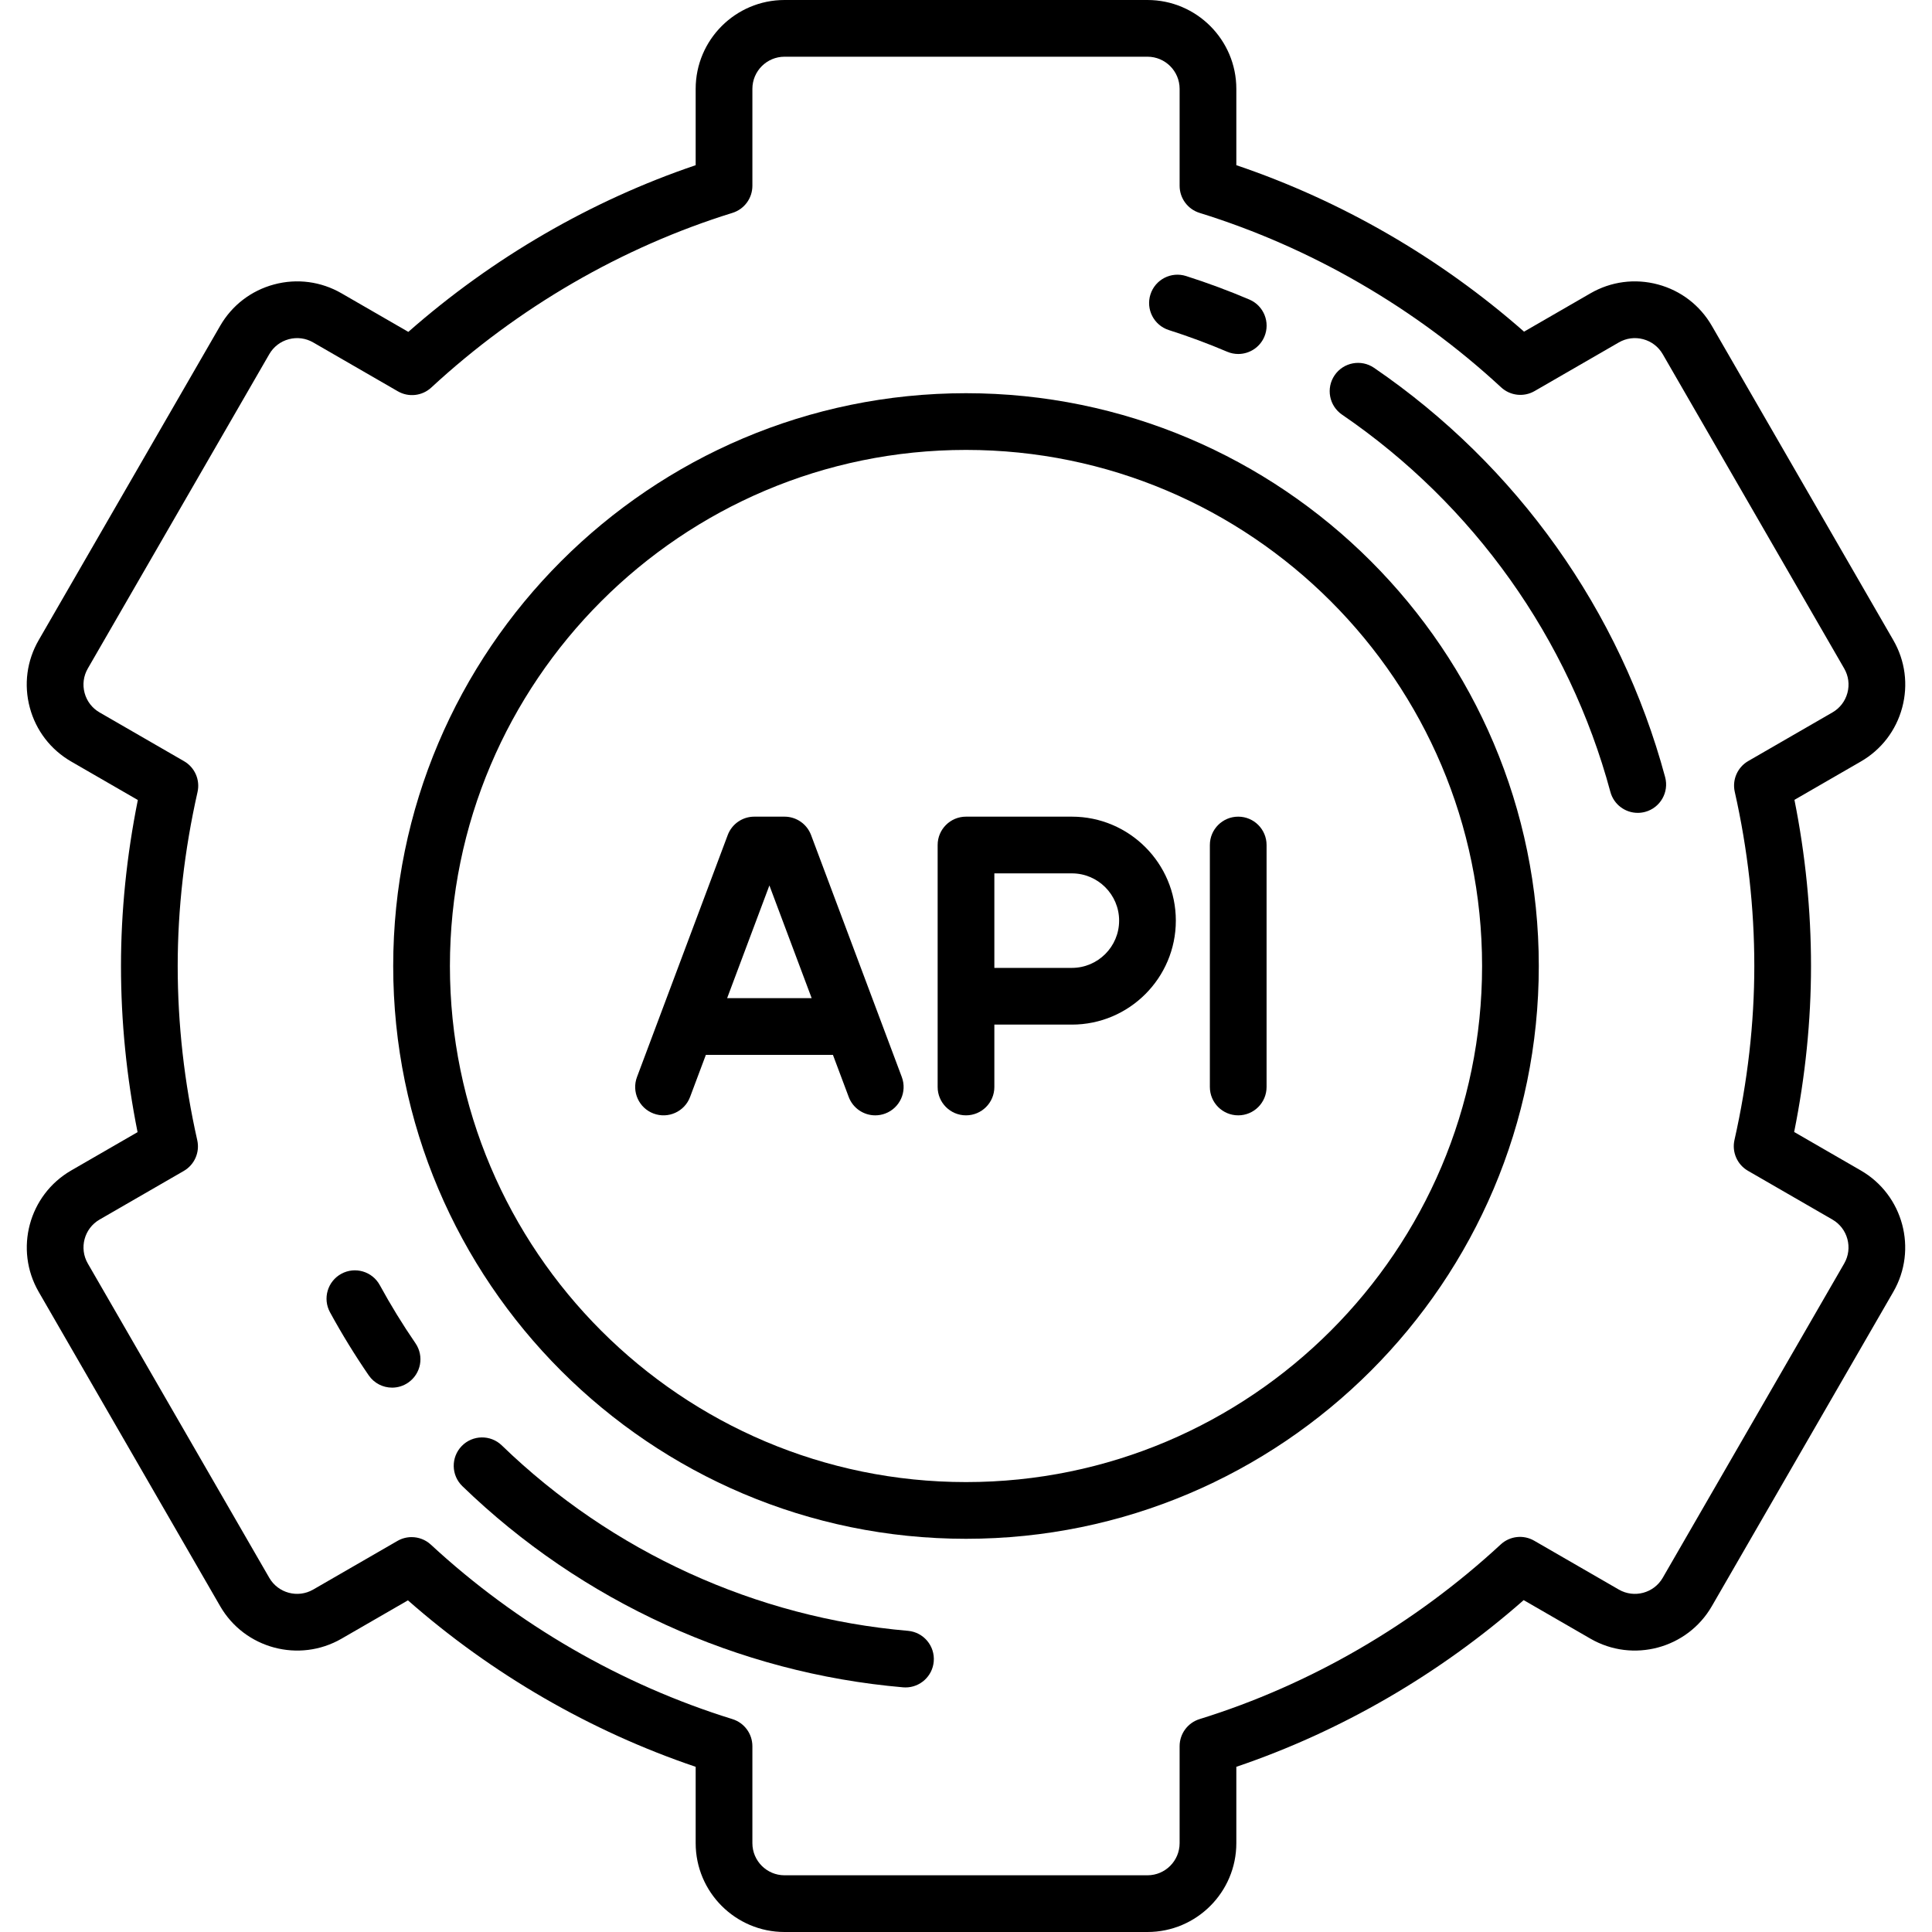
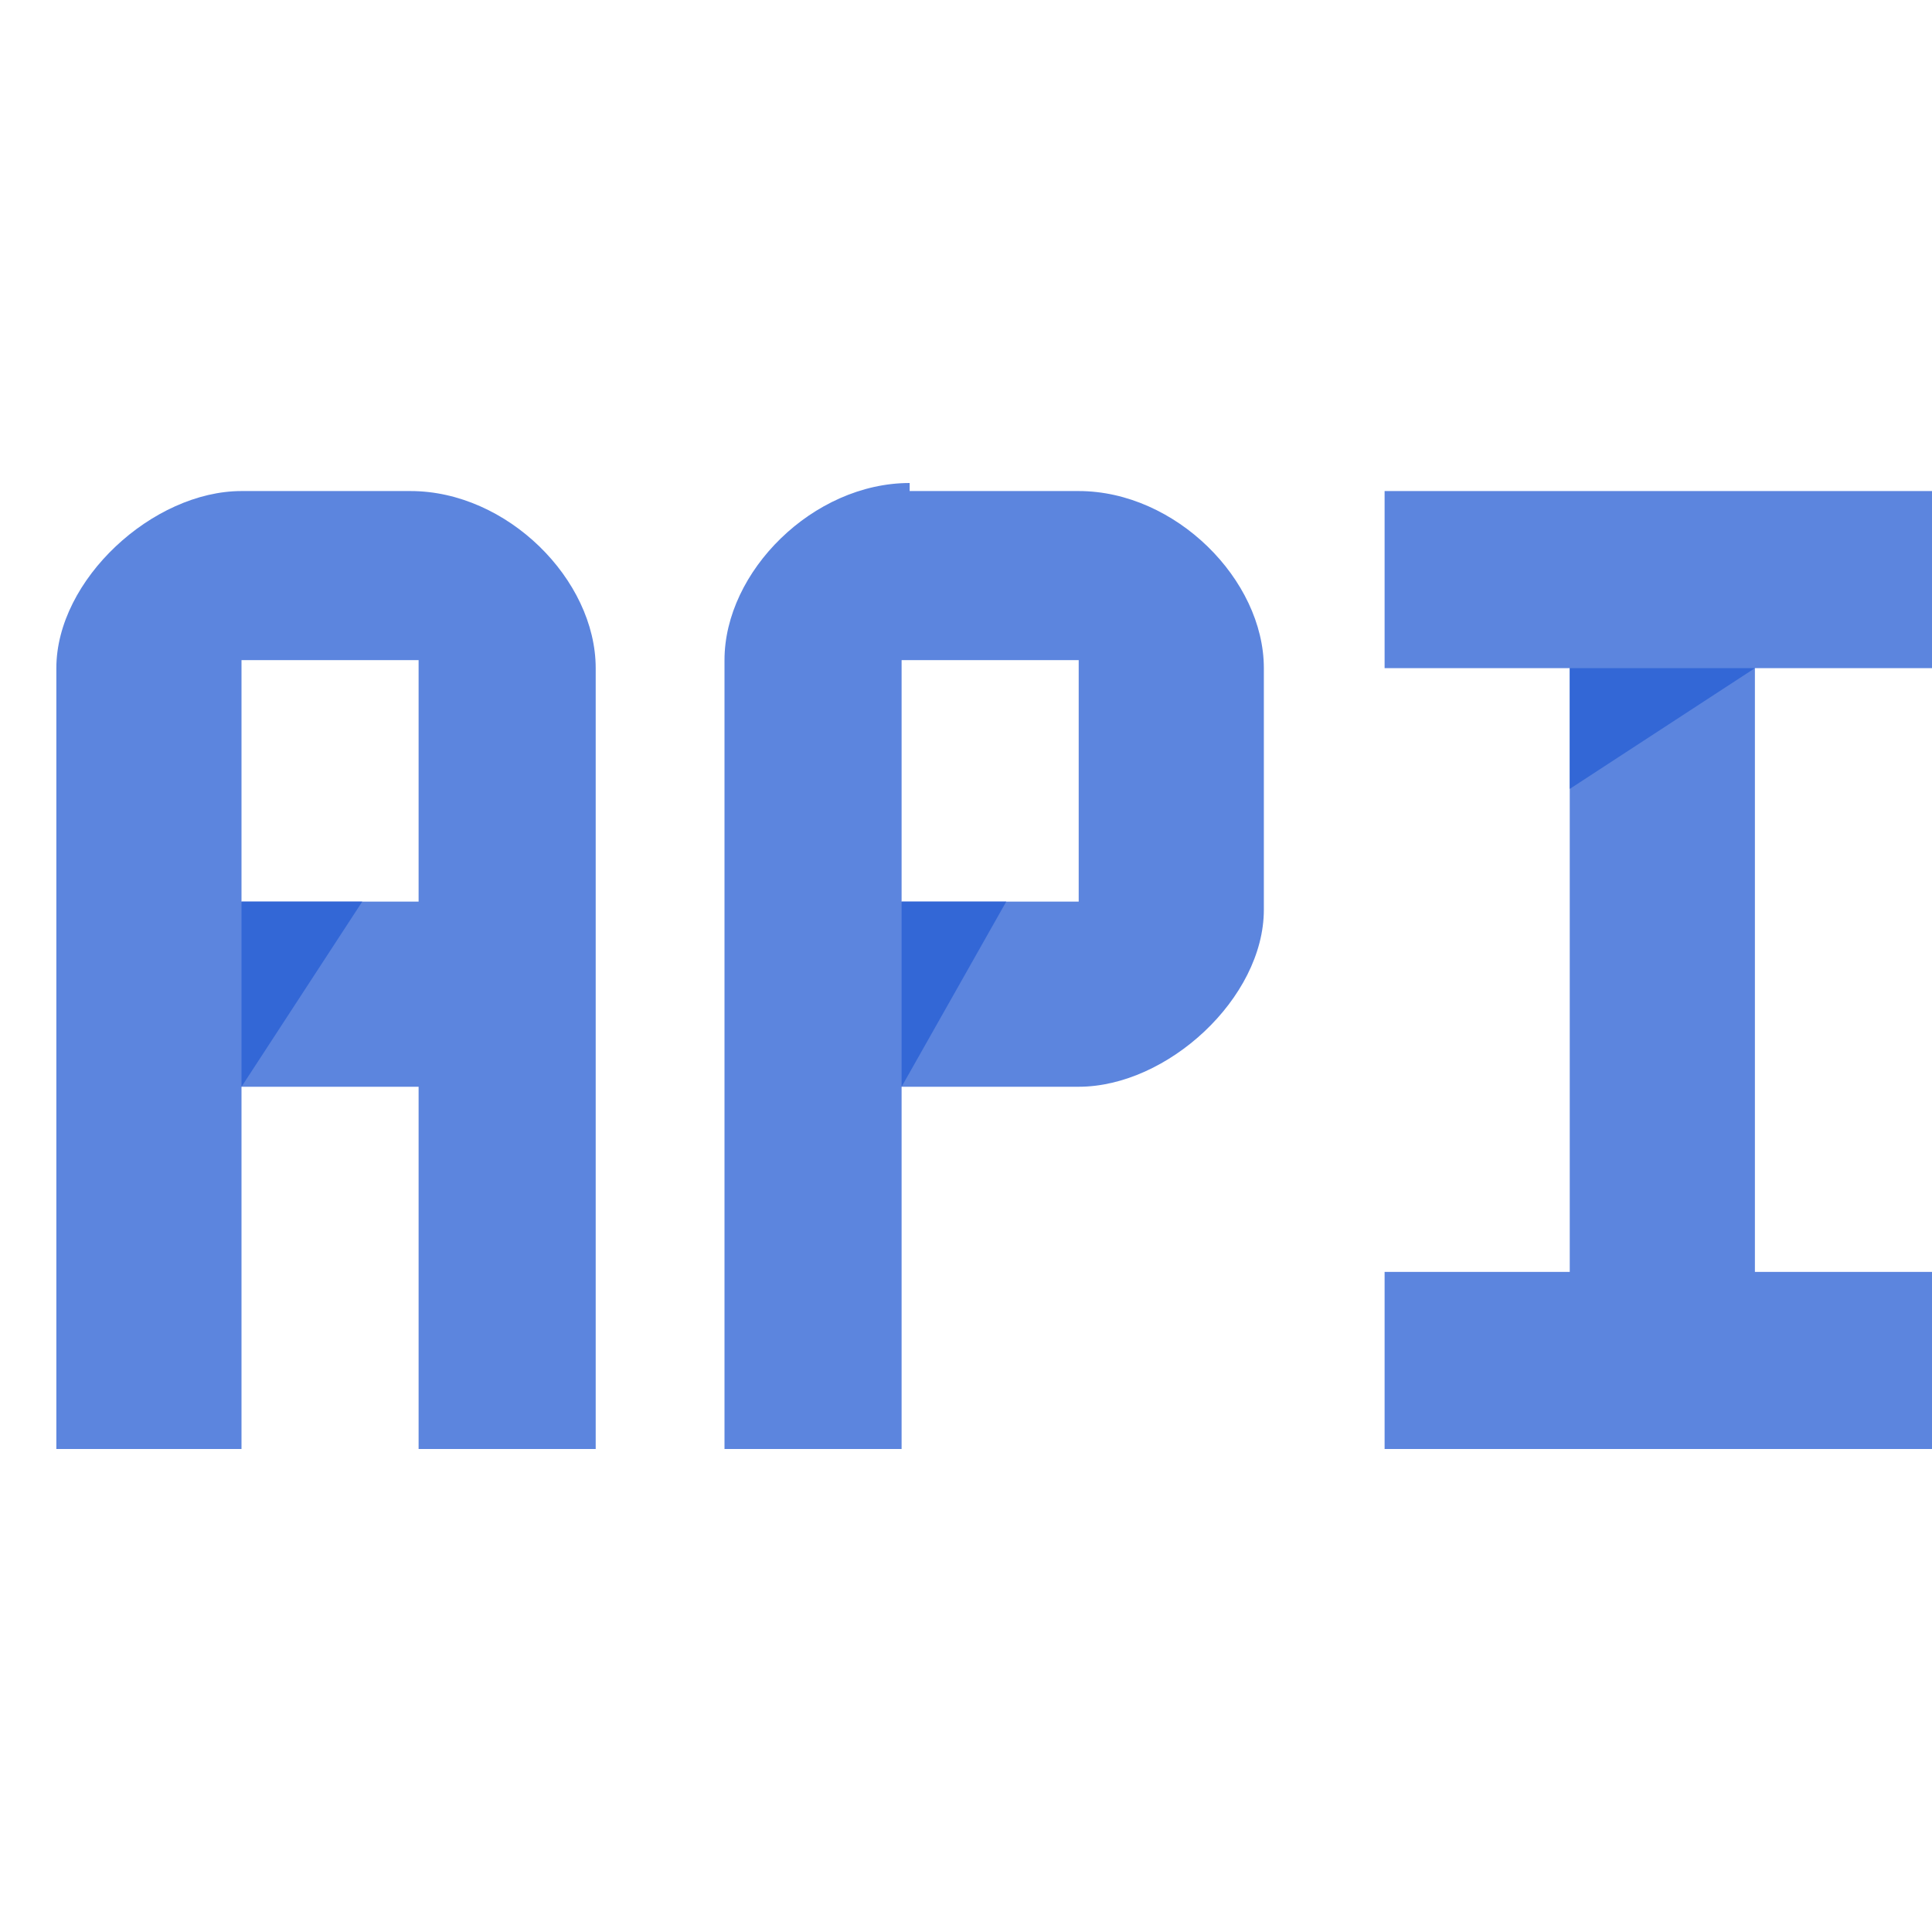
- <svg xmlns="http://www.w3.org/2000/svg" fill="#000000" height="800px" width="800px" version="1.1" id="Capa_1" viewBox="0 0 511 511" xml:space="preserve">
+ <svg xmlns="http://www.w3.org/2000/svg" version="1.1" baseProfile="tiny" id="Layer_1" width="800px" height="800px" viewBox="0 0 24 24" overflow="visible" xml:space="preserve">
  <g>
-     <path d="M492.168,309.579l-17.626-10.177c2.96-14.723,4.458-29.466,4.458-43.902c0-14.646-1.474-29.403-4.384-43.946l17.552-10.134   c5.436-3.138,9.325-8.206,10.949-14.269s0.791-12.396-2.348-17.832l-48-83.139c-3.139-5.436-8.206-9.325-14.269-10.949   c-6.064-1.624-12.396-0.791-17.833,2.348l-17.566,10.142C380.912,68.2,354.798,53.092,327,43.692V23.5   C327,10.542,316.458,0,303.5,0h-96C194.542,0,184,10.542,184,23.5v20.193c-27.65,9.362-53.728,24.49-75.999,44.088L90.332,77.579   c-5.437-3.139-11.77-3.973-17.833-2.348c-6.063,1.625-11.13,5.513-14.269,10.949l-48,83.139   c-3.139,5.436-3.972,11.769-2.348,17.832s5.513,11.131,10.949,14.269l17.626,10.177C33.499,226.32,32,241.063,32,255.5   c0,14.644,1.474,29.401,4.384,43.945l-17.552,10.134c-11.222,6.479-15.08,20.879-8.602,32.102l48,83.139   c6.479,11.221,20.879,15.08,32.102,8.601l17.565-10.142c22.19,19.521,48.303,34.629,76.103,44.03V487.5   c0,12.958,10.542,23.5,23.5,23.5h96c12.958,0,23.5-10.542,23.5-23.5v-20.193c27.651-9.362,53.729-24.49,76-44.087l17.668,10.201   c11.221,6.479,25.623,2.62,32.102-8.601l48-83.139C507.248,330.458,503.39,316.058,492.168,309.579z M487.779,334.181l-48,83.138   c-2.343,4.06-7.552,5.455-11.611,3.111l-22.392-12.928c-2.845-1.643-6.43-1.242-8.842,0.989   c-22.893,21.173-50.437,37.148-79.653,46.199c-3.14,0.973-5.281,3.877-5.281,7.164V487.5c0,4.687-3.813,8.5-8.5,8.5h-96   c-4.687,0-8.5-3.813-8.5-8.5v-25.645c0-3.287-2.141-6.191-5.28-7.164c-29.396-9.107-56.974-25.062-79.755-46.139   c-1.421-1.315-3.25-1.995-5.095-1.995c-1.286,0-2.579,0.33-3.748,1.005L82.832,420.43c-4.06,2.343-9.268,0.948-11.611-3.111   l-48-83.138c-2.343-4.059-0.947-9.268,3.111-11.612l22.272-12.859c2.844-1.642,4.289-4.942,3.566-8.146   C48.739,286.357,47,270.858,47,255.5c0-15.1,1.765-30.584,5.247-46.022c0.722-3.203-0.723-6.504-3.566-8.145L26.332,188.43   c-1.966-1.135-3.372-2.968-3.96-5.161c-0.587-2.193-0.286-4.484,0.849-6.45l48-83.139c1.135-1.966,2.968-3.373,5.162-3.96   c2.192-0.588,4.484-0.286,6.45,0.849l22.392,12.928c2.846,1.644,6.43,1.242,8.842-0.989c22.894-21.173,50.437-37.148,79.653-46.199   c3.14-0.973,5.281-3.877,5.281-7.164V23.5c0-4.687,3.813-8.5,8.5-8.5h96c4.687,0,8.5,3.813,8.5,8.5v25.645   c0,3.287,2.141,6.191,5.28,7.164c29.395,9.106,56.973,25.061,79.755,46.139c2.412,2.232,5.997,2.633,8.843,0.99l22.29-12.869   c1.967-1.135,4.258-1.437,6.45-0.849c2.193,0.588,4.026,1.994,5.162,3.96l48,83.139c1.135,1.966,1.437,4.257,0.849,6.45   c-0.588,2.193-1.994,4.026-3.96,5.161l-22.272,12.859c-2.844,1.642-4.289,4.943-3.566,8.146c3.431,15.206,5.17,30.704,5.17,46.065   c0,15.1-1.765,30.584-5.247,46.021c-0.722,3.203,0.723,6.503,3.566,8.145l22.349,12.903   C488.727,324.913,490.123,330.122,487.779,334.181z" />
-     <path d="M255.5,104C171.962,104,104,171.963,104,255.5S171.962,407,255.5,407S407,339.037,407,255.5S339.038,104,255.5,104z    M255.5,392C180.234,392,119,330.766,119,255.5S180.234,119,255.5,119S392,180.234,392,255.5S330.766,392,255.5,392z" />
-     <path d="M283.5,216h-28c-4.142,0-7.5,3.358-7.5,7.5v64c0,4.142,3.358,7.5,7.5,7.5s7.5-3.358,7.5-7.5V271h20.5   c15.164,0,27.5-12.336,27.5-27.5S298.664,216,283.5,216z M283.5,256H263v-25h20.5c6.893,0,12.5,5.607,12.5,12.5   S290.393,256,283.5,256z" />
-     <path d="M214.522,220.867c-1.098-2.927-3.896-4.867-7.022-4.867h-8c-3.126,0-5.925,1.939-7.022,4.867l-24,64   c-1.455,3.878,0.511,8.201,4.389,9.656c3.878,1.455,8.201-0.511,9.656-4.389L186.697,279h33.605l4.175,11.133   c1.129,3.011,3.987,4.869,7.023,4.869c0.875,0,1.765-0.154,2.632-0.479c3.878-1.454,5.844-5.778,4.389-9.656L214.522,220.867z    M192.322,264l11.178-29.807L214.678,264H192.322z" />
-     <path d="M327.5,216c-4.142,0-7.5,3.358-7.5,7.5v64c0,4.142,3.358,7.5,7.5,7.5s7.5-3.358,7.5-7.5v-64   C335,219.358,331.642,216,327.5,216z" />
-     <path d="M309.152,87.3c5.205,1.659,10.394,3.586,15.421,5.726c0.958,0.408,1.954,0.601,2.934,0.601c2.916,0,5.69-1.712,6.904-4.564   c1.622-3.811-0.152-8.216-3.963-9.838c-5.458-2.323-11.09-4.415-16.742-6.216c-3.945-1.258-8.165,0.922-9.423,4.868   C303.026,81.823,305.206,86.042,309.152,87.3z" />
-     <path d="M100.45,339.904c-1.984-3.636-6.541-4.976-10.176-2.992c-3.636,1.984-4.976,6.54-2.992,10.176   c3.112,5.704,6.557,11.315,10.239,16.677c1.454,2.117,3.801,3.255,6.189,3.255c1.463,0,2.941-0.427,4.239-1.318   c3.415-2.345,4.282-7.014,1.937-10.428C106.493,350.332,103.318,345.161,100.45,339.904z" />
-     <path d="M240.14,431.341c-40.189-3.463-78.337-20.879-107.416-49.041c-2.976-2.882-7.724-2.805-10.605,0.17   c-2.881,2.976-2.806,7.724,0.17,10.605c31.55,30.555,72.947,49.452,116.563,53.21c0.219,0.019,0.436,0.028,0.652,0.028   c3.851,0,7.127-2.949,7.464-6.856C247.323,435.331,244.266,431.697,240.14,431.341z" />
-     <path d="M363.425,97.287c-3.42-2.337-8.087-1.459-10.424,1.96c-2.337,3.42-1.459,8.087,1.96,10.424   c34.844,23.813,60.049,59.248,70.972,99.776c0.902,3.346,3.93,5.55,7.237,5.55c0.646,0,1.303-0.084,1.956-0.26   c4-1.078,6.368-5.194,5.29-9.193C428.564,161.564,401.221,123.118,363.425,97.287z" />
+     <rect y="0" fill="none" width="24" height="24" />
+     <g transform="translate(1, 8)">
+       <path fill-rule="evenodd" fill="#5C85DE" d="M2-1.9c-1.1,0-2.3,1.1-2.3,2.2V10H2V5.5h2.2V10h2.2V0.3c0-1.1-1.1-2.2-2.3-2.2H2    L2-1.9z M2,3.2v-3h2.2v3H2L2,3.2z" />
+       <path fill-rule="evenodd" fill="#5C85DE" d="M10.3-2C9.1-2,8-0.9,8,0.2V10l2.2,0V5.5h2.2c1.1,0,2.3-1.1,2.3-2.2l0-3    c0-1.1-1.1-2.2-2.3-2.2H10.3L10.3-2z M10.2,3.2v-3h2.2v3H10.2L10.2,3.2z" />
+       <polygon fill-rule="evenodd" fill="#5C85DE" points="18.5,0.3 18.5,7.8 16.2,7.8 16.2,10 23,10 23,7.8 20.8,7.8 20.8,0.3 23,0.3     23,-1.9 16.2,-1.9 16.2,0.3   " />
+       <polygon fill-rule="evenodd" fill="#3367D6" points="2,5.5 2,3.2 3.5,3.2   " />
+       <polygon fill-rule="evenodd" fill="#3367D6" points="10.2,5.5 10.2,3.2 11.5,3.2   " />
+       <polygon fill-rule="evenodd" fill="#3367D6" points="18.5,1.8 18.5,1.8 18.5,0.3 20.8,0.3   " />
+     </g>
  </g>
</svg>
